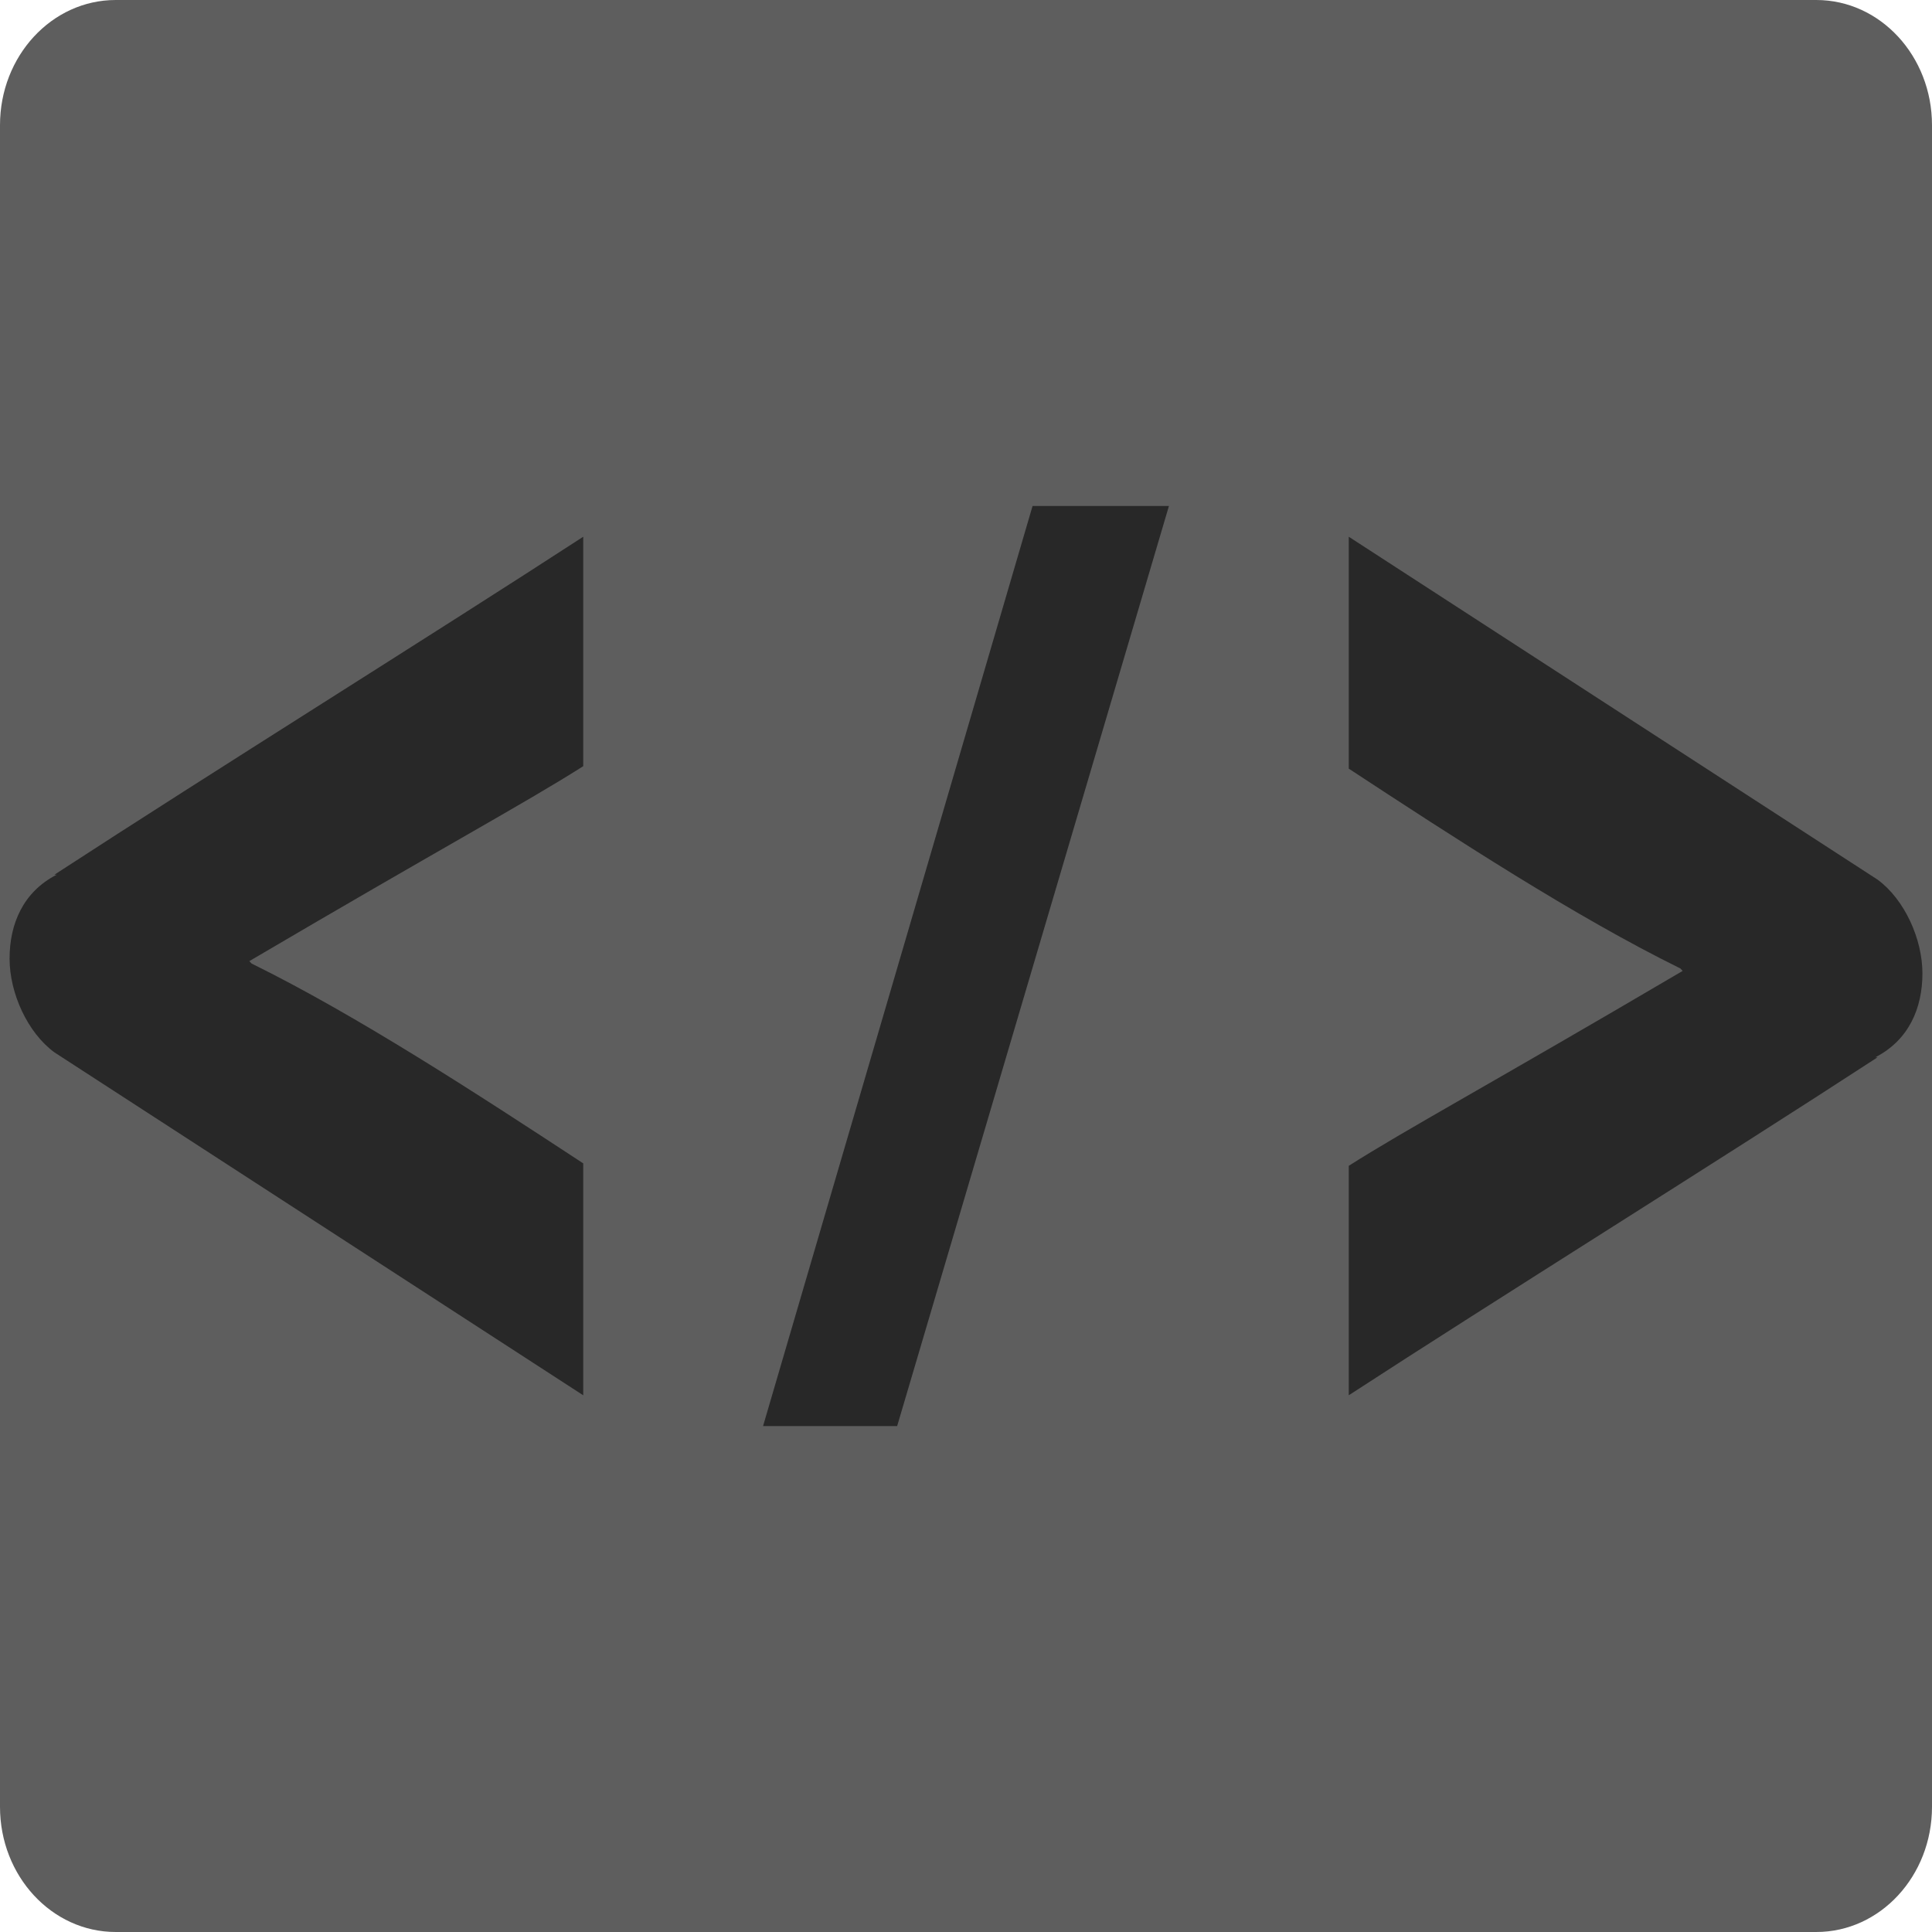
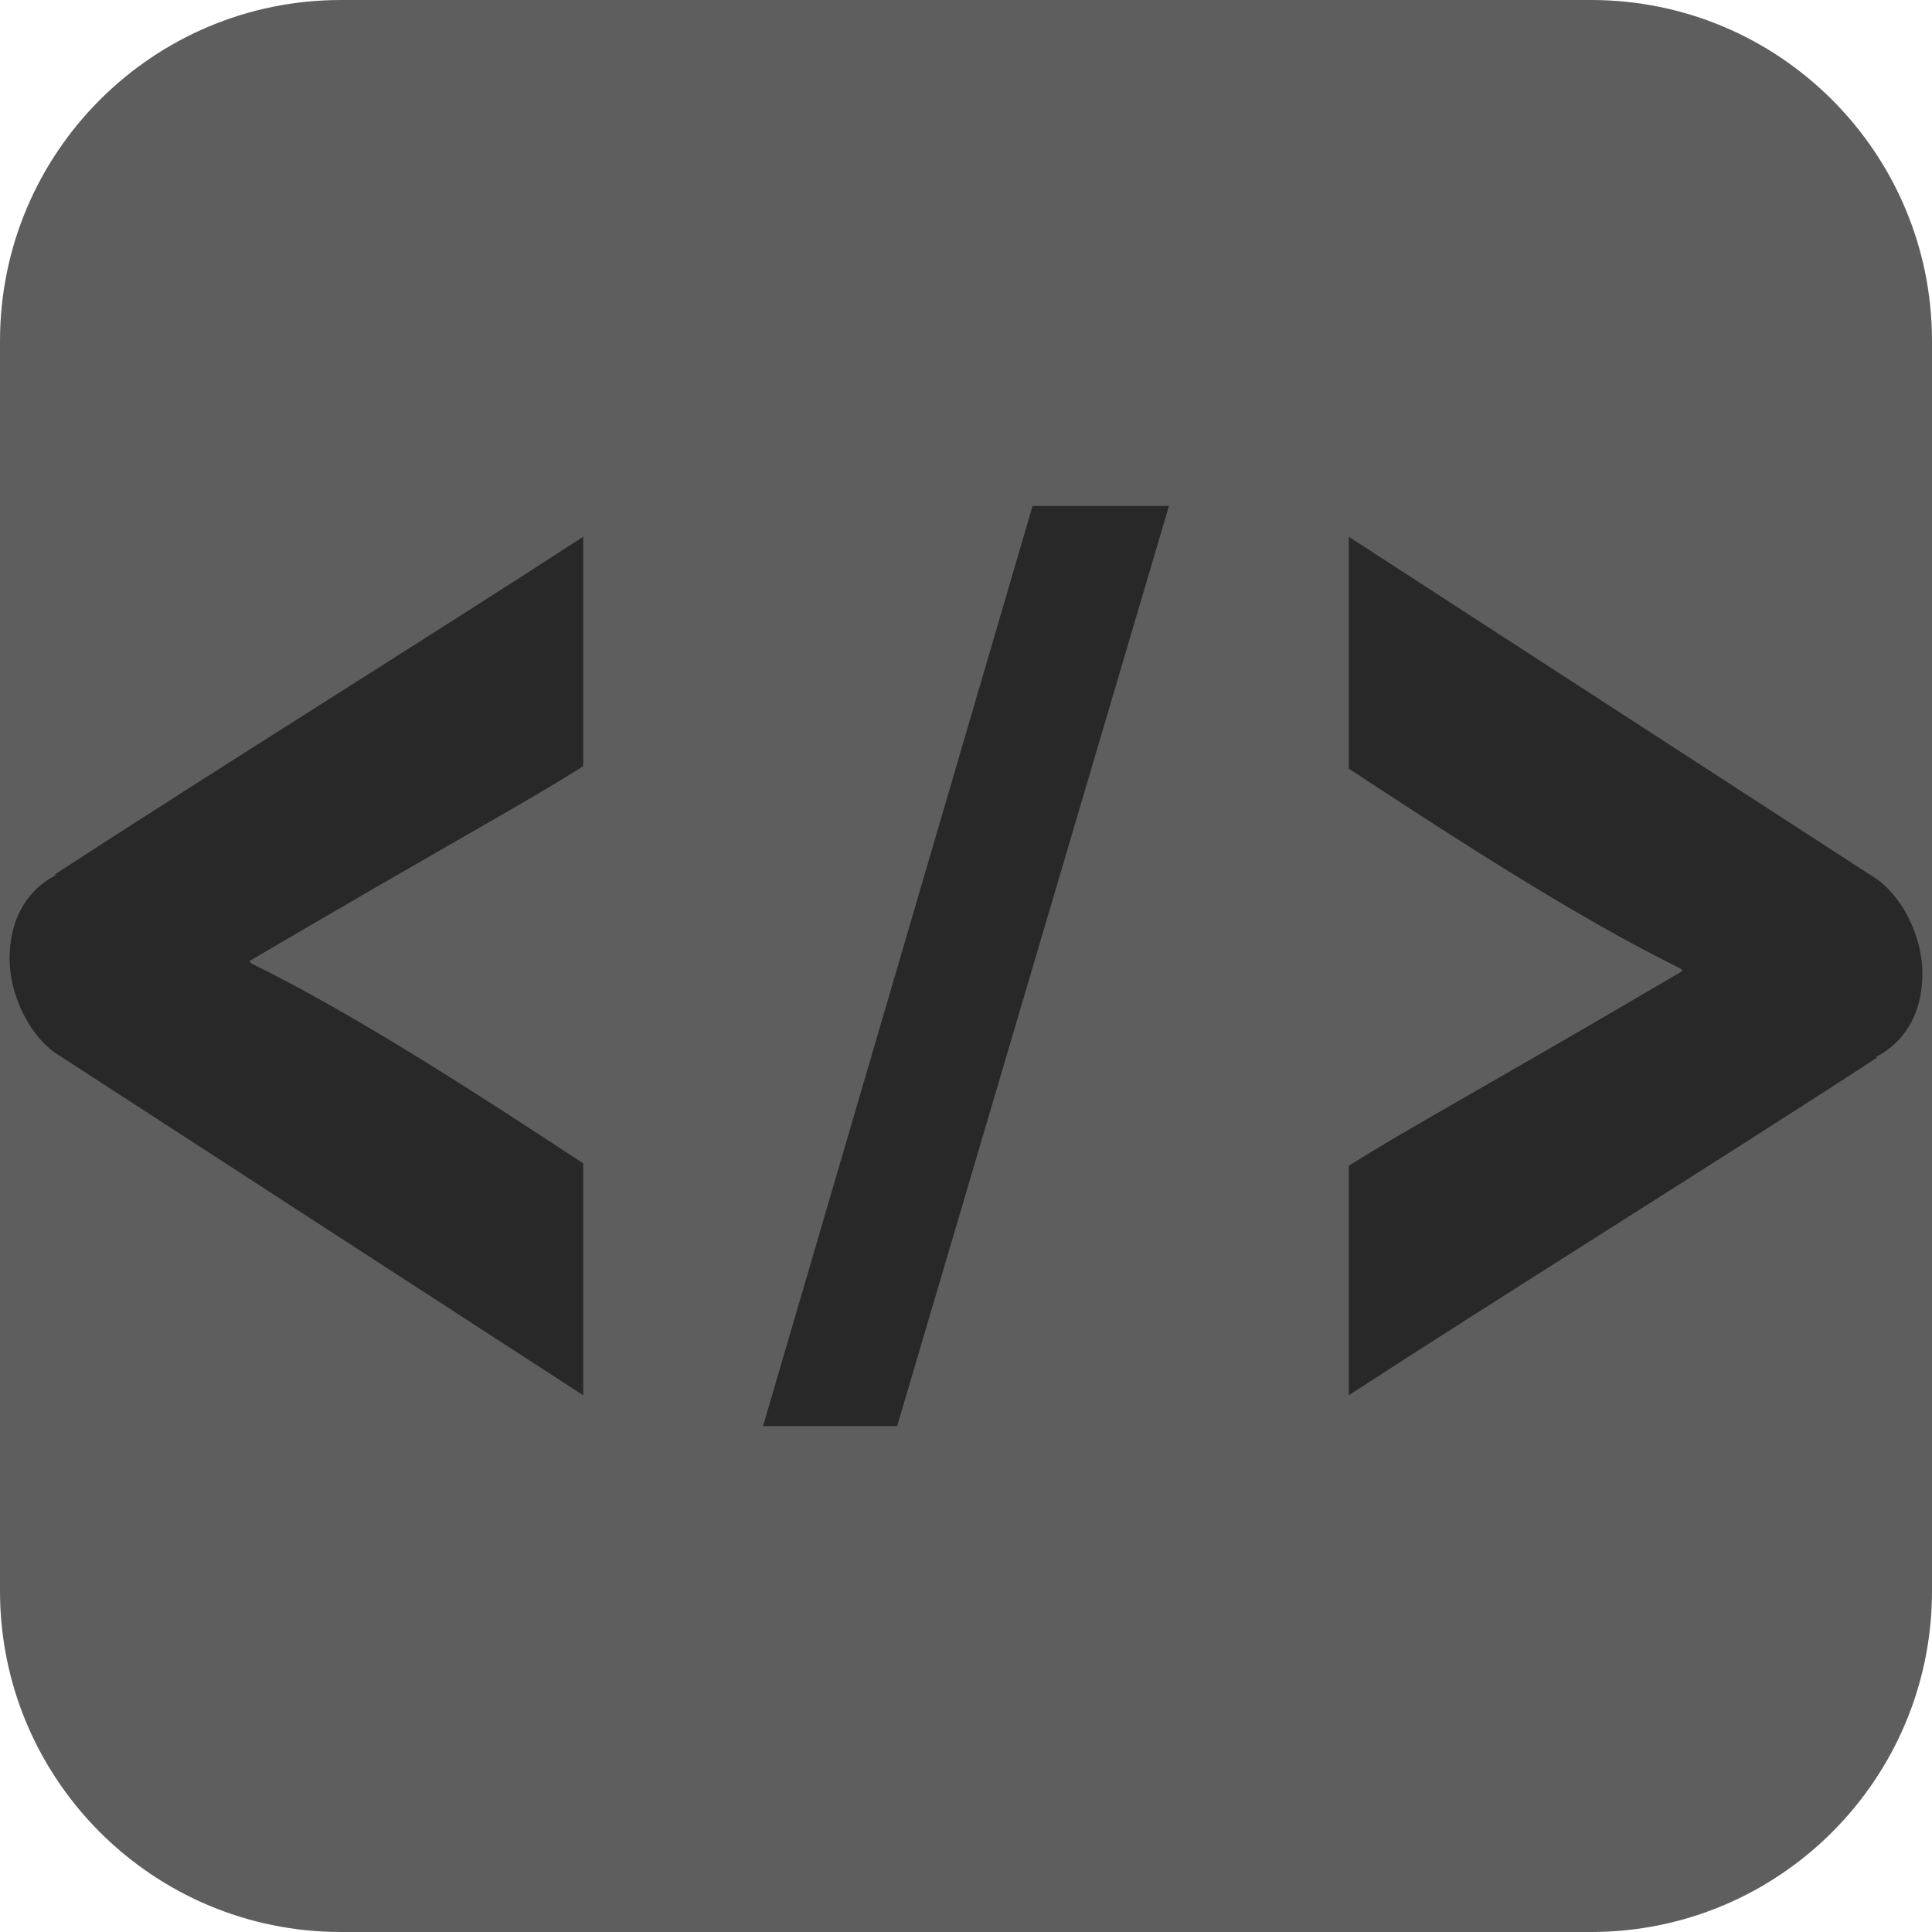
<svg xmlns="http://www.w3.org/2000/svg" version="1.1" id="Layer_1" x="0px" y="0px" width="68" height="68" viewBox="0 0 68 68" enable-background="new 0 0 100 100" xml:space="preserve">
  <defs id="defs3417" />
-   <rect style="fill:#5e5e5e;fill-opacity:1;stroke:none" id="rect3773" width="68" height="68" x="0" y="1.1546319e-14" rx="4.072" ry="4.405" />
+   <rect style="fill:#5e5e5e;fill-opacity:1;stroke:none" id="rect3775" width="68" height="68" x="0" y="0" rx="12" ry="12" />
  <path display="none" d="m 69.172,-20.735 c -0.191,-0.192 -0.502,-0.192 -0.695,0 L 11.639,36.029 c -0.192,0.191 -0.192,0.501 0,0.692 l 19.207,19.184 c 0.096,0.095 0.222,0.143 0.348,0.143 0.125,0 0.251,-0.048 0.347,-0.143 L 88.38,-0.86 c 0.093,-0.092 0.145,-0.216 0.145,-0.347 0,-0.131 -0.052,-0.255 -0.145,-0.347 L 69.172,-20.735 z" id="path3401" style="display:none" />
  <path display="none" d="m 96.846,-22.88 -6.319,-6.311 C 88.713,-31.002 86.301,-32 83.735,-32 c -2.564,0 -4.977,0.998 -6.79,2.809 l -6.319,6.311 c -0.093,0.092 -0.145,0.216 -0.145,0.347 0,0.13 0.052,0.254 0.145,0.346 l 19.207,19.182 c 0.092,0.092 0.218,0.144 0.348,0.144 0.131,0 0.255,-0.052 0.346,-0.144 l 6.319,-6.311 c 1.814,-1.812 2.813,-4.22 2.813,-6.783 0,-2.561 -0.999,-4.969 -2.813,-6.781 z" id="path3403" style="display:none" />
  <path display="none" d="m 10.358,37.967 c -0.122,-0.121 -0.296,-0.172 -0.464,-0.129 -0.167,0.04 -0.3,0.165 -0.351,0.33 L 0.363,67.363 C 0.308,67.541 0.357,67.732 0.49,67.861 0.584,67.952 0.707,68 0.832,68 0.886,68 0.942,67.989 0.996,67.971 L 29.383,57.959 c 0.159,-0.056 0.278,-0.188 0.315,-0.354 0.037,-0.164 -0.012,-0.337 -0.132,-0.455 L 10.358,37.967 z" id="path3405" style="display:none" />
  <g id="g2994" transform="matrix(1,0,0,0.7587446,0,8.202684)" style="fill:#282828;fill-opacity:1">
    <path style="fill:#282828;fill-opacity:1" id="path3407" d="M 1.914,38.005 C 0.968,37.089 0.337,35.259 0.337,33.656 c 0,-1.602 0.473,-3.089 1.656,-3.89 H 1.914 C 7.514,24.959 15.322,18.55 20.528,14.087 v 10.644 c -2.051,1.717 -4.811,3.663 -11.752,9.042 l 0.079,0.113 c 3.707,2.404 7.966,6.066 11.673,9.27 V 53.914 L 1.914,38.005 z" />
    <path style="fill:#282828;fill-opacity:1" id="path3409" d="m 66.086,29.995 c 0.945,0.916 1.577,2.747 1.577,4.349 0,1.602 -0.473,3.089 -1.657,3.89 h 0.079 C 60.486,43.041 52.677,49.45 47.472,53.913 V 43.269 c 2.051,-1.716 4.811,-3.662 11.752,-9.041 L 59.145,34.115 C 55.439,31.711 51.179,28.049 47.472,24.845 V 14.087 l 18.614,15.908 z" />
    <path style="fill:#282828;fill-opacity:1" id="path3411" d="m 31.577,55.341 h -4.72 l 9.486,-42.681 h 4.8 l -9.566,42.681 z" />
  </g>
  <text font-size="177.335" id="text3413" style="font-size:177.335px;font-family:Courier-Bold" x="-2321" y="-1341">&lt;/&gt;</text>
</svg>
